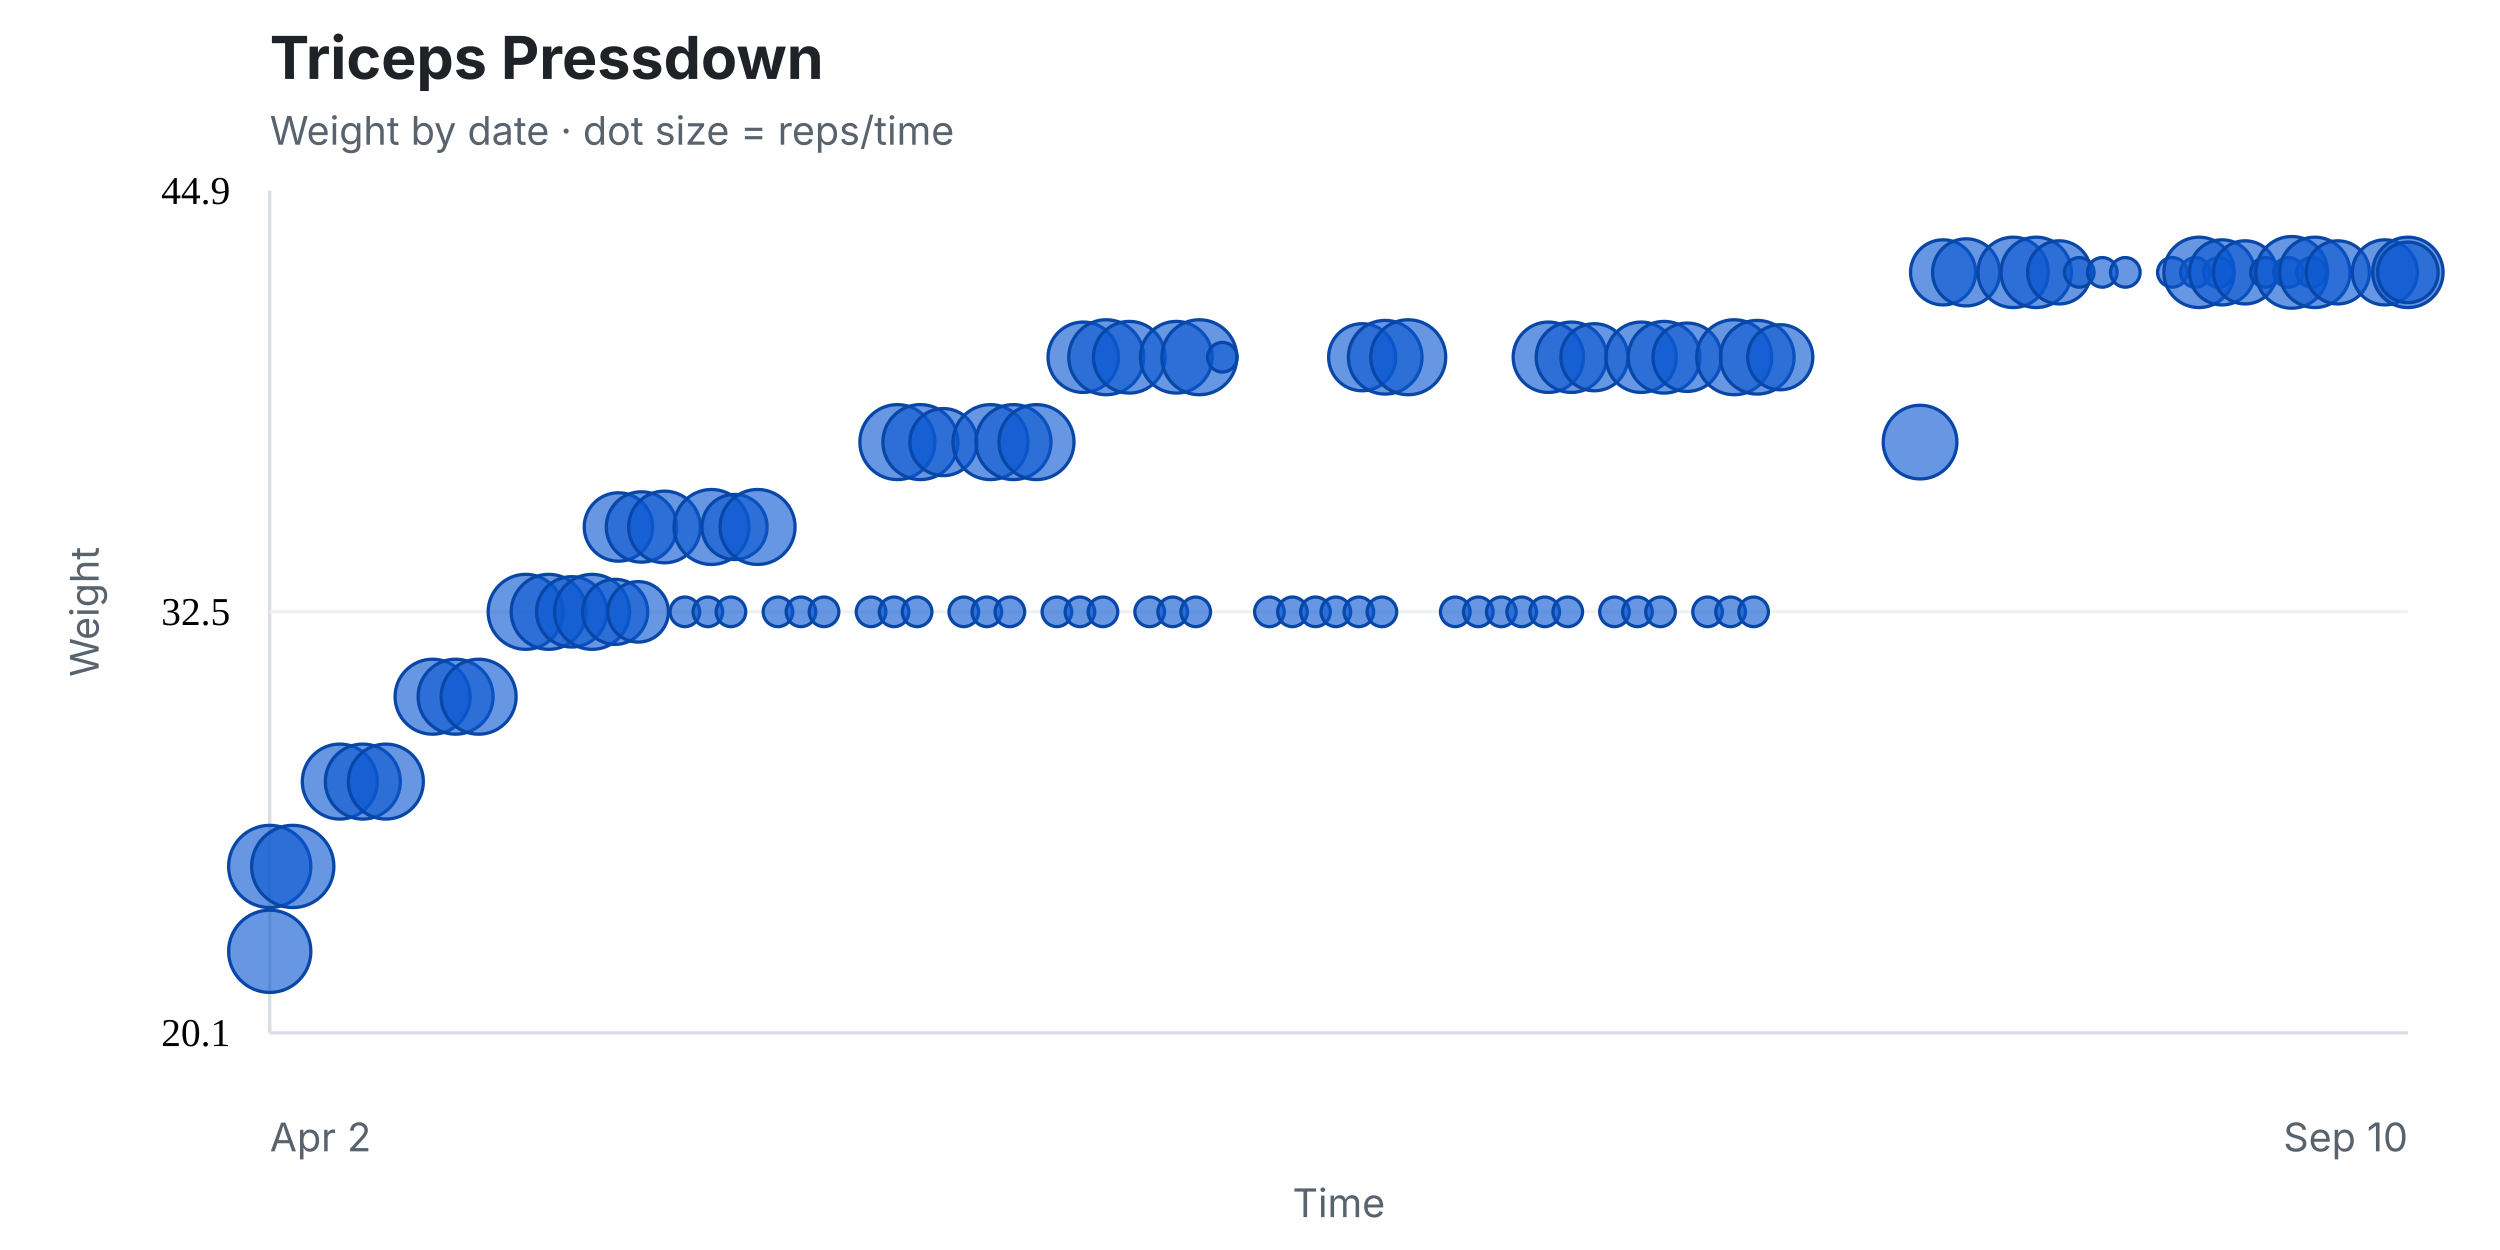
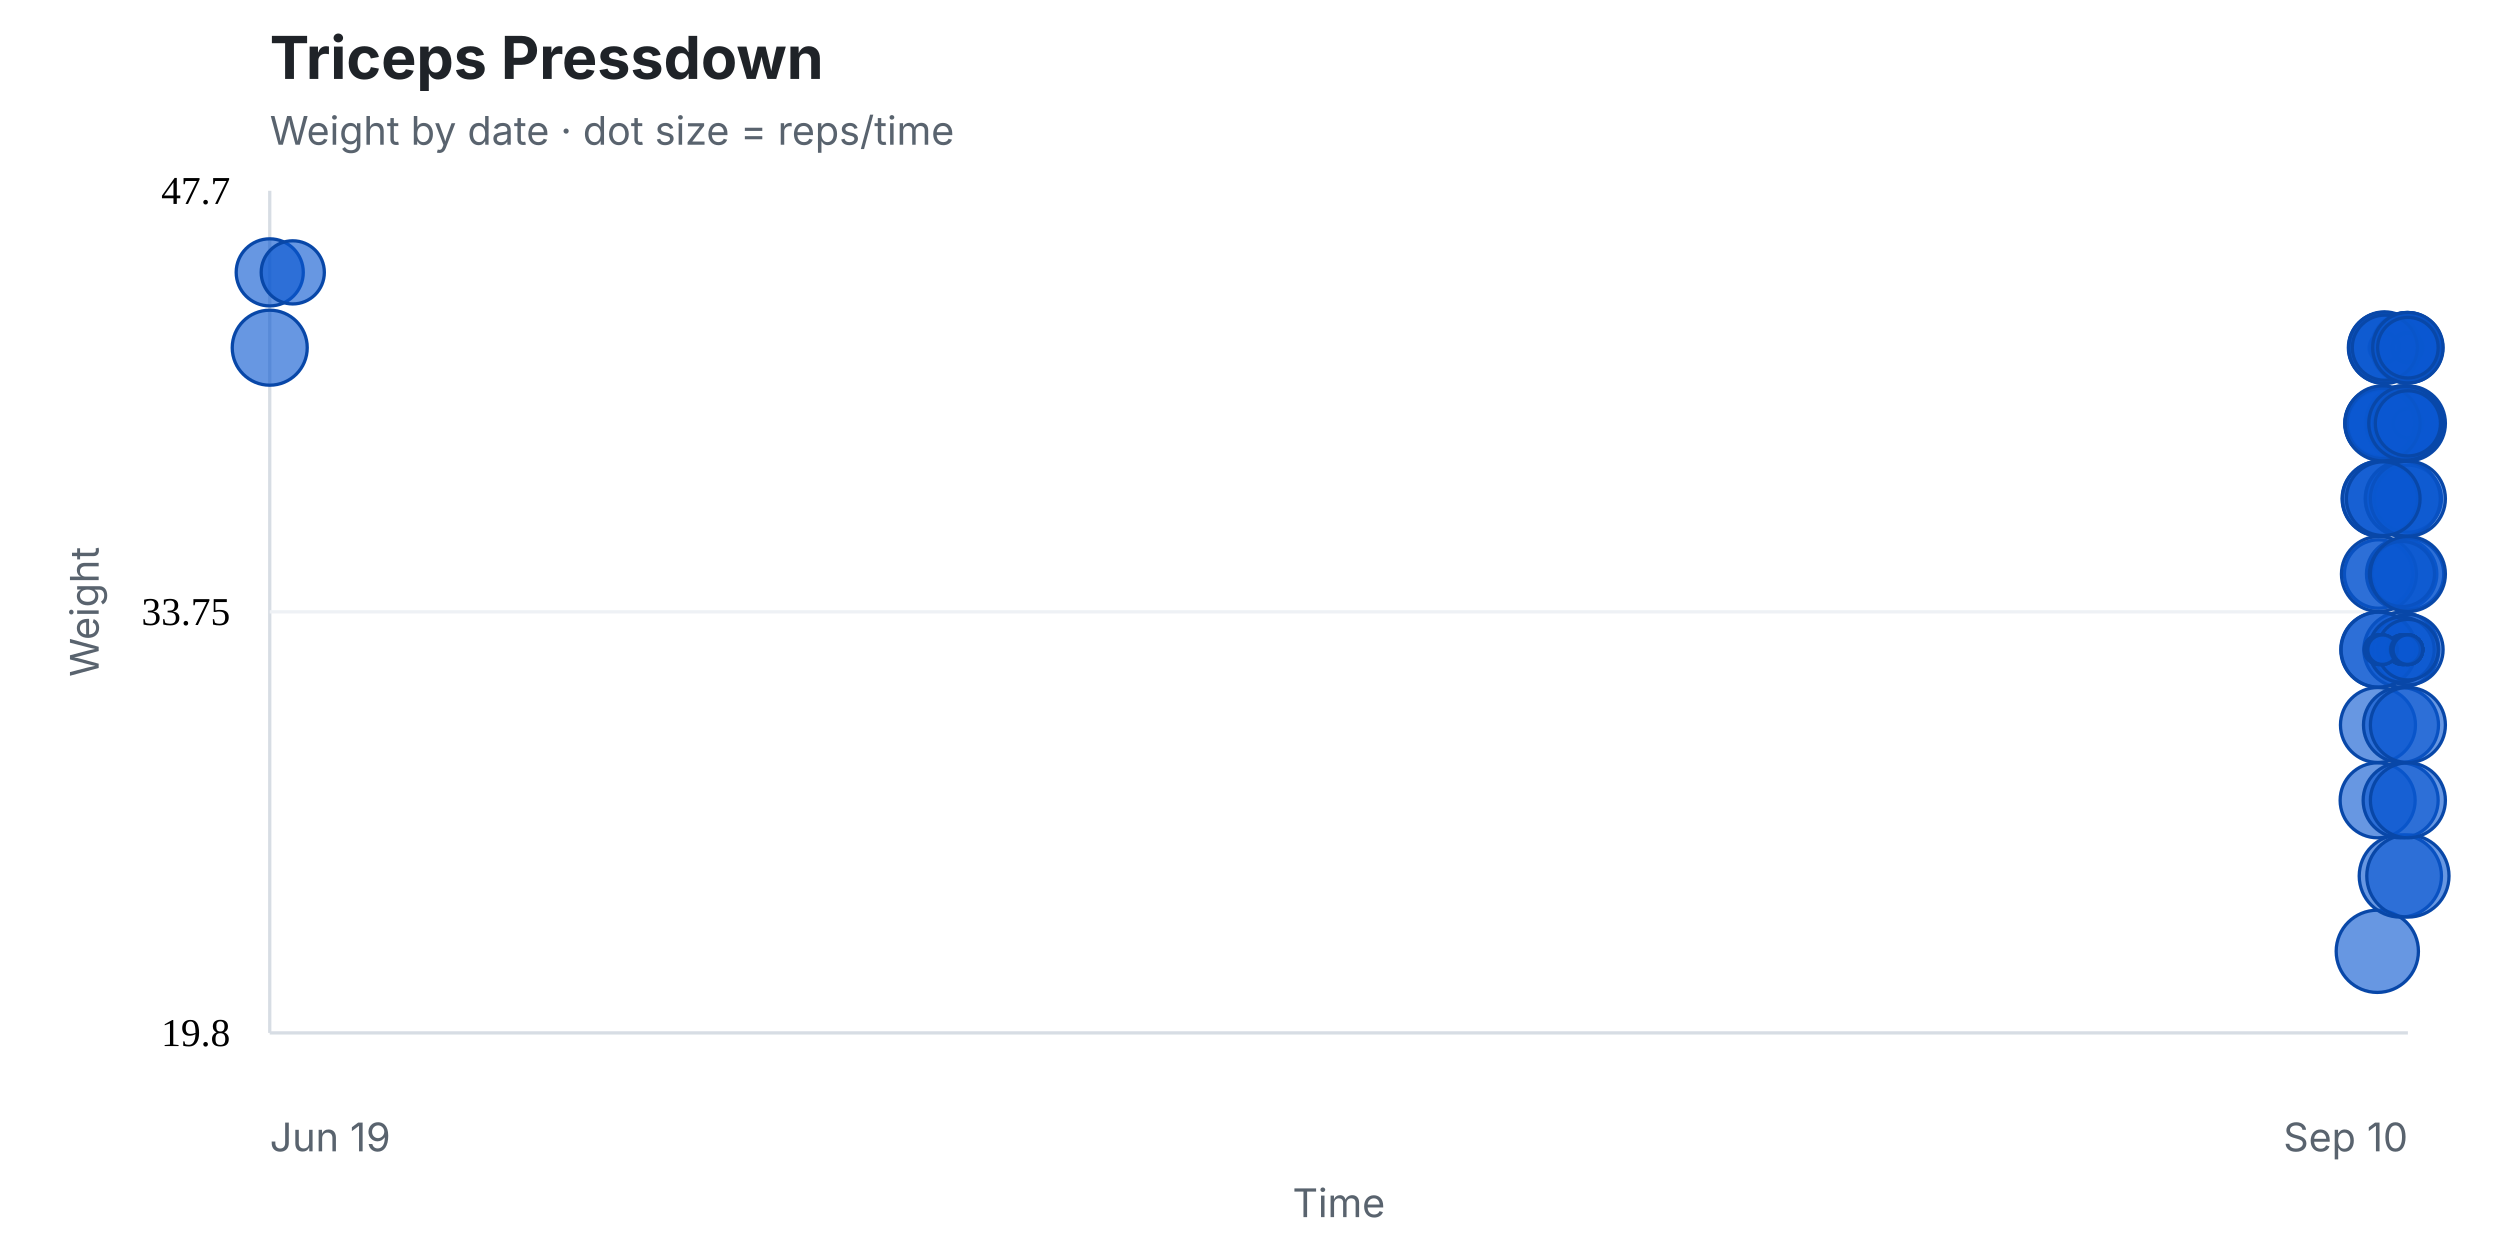
<svg xmlns="http://www.w3.org/2000/svg" viewBox="0 0 760 380" role="img" aria-labelledby="title desc">
  <rect width="100%" height="100%" fill="#ffffff" />
  <text x="82" y="24" font-family="Inter, Arial, sans-serif" font-size="18" font-weight="700" fill="#1f2328">Triceps Pressdown</text>
  <text x="82" y="44" font-family="Inter, Arial, sans-serif" font-size="12" fill="#59636e">Weight by date · dot size = reps/time</text>
  <line x1="82" y1="314" x2="732" y2="314" stroke="#d7dde4" />
  <line x1="82" y1="58" x2="82" y2="314" stroke="#d7dde4" />
  <line x1="82" y1="186.0" x2="732" y2="186.0" stroke="#eef1f5" />
-   <text x="70" y="318.0" text-anchor="end">20.1</text>
-   <text x="70" y="190.0" text-anchor="end">32.5</text>
-   <text x="70" y="62.0" text-anchor="end">44.9</text>
+   <text x="70" y="318.0" text-anchor="end">19.8</text>
+   <text x="70" y="190.0" text-anchor="end">33.75</text>
+   <text x="70" y="62.0" text-anchor="end">47.7</text>
  <g fill="#0b57d0" fill-opacity="0.62" stroke="#0847a8" stroke-width="1">
-     <circle cx="82.0" cy="289.2" r="12.5" />
-     <circle cx="82.0" cy="263.4" r="12.5" />
-     <circle cx="89.0" cy="263.4" r="12.5" />
-     <circle cx="103.3" cy="237.6" r="11.4" />
-     <circle cx="110.3" cy="237.6" r="11.4" />
-     <circle cx="117.3" cy="237.6" r="11.4" />
-     <circle cx="131.5" cy="211.8" r="11.4" />
-     <circle cx="138.5" cy="211.8" r="11.4" />
-     <circle cx="145.5" cy="211.8" r="11.4" />
-     <circle cx="159.8" cy="186.0" r="11.4" />
-     <circle cx="166.8" cy="186.0" r="11.4" />
-     <circle cx="173.8" cy="186.0" r="10.7" />
-     <circle cx="180.0" cy="186.0" r="11.4" />
-     <circle cx="187.0" cy="186.0" r="9.9" />
-     <circle cx="194.0" cy="186.0" r="9.2" />
-     <circle cx="188.0" cy="160.2" r="10.4" />
-     <circle cx="195.0" cy="160.2" r="10.7" />
-     <circle cx="202.0" cy="160.2" r="10.9" />
-     <circle cx="208.2" cy="186.0" r="4.5" />
-     <circle cx="215.2" cy="186.0" r="4.5" />
-     <circle cx="222.2" cy="186.0" r="4.5" />
-     <circle cx="216.3" cy="160.2" r="11.4" />
-     <circle cx="223.3" cy="160.2" r="9.9" />
-     <circle cx="230.3" cy="160.2" r="11.4" />
-     <circle cx="236.5" cy="186.0" r="4.5" />
-     <circle cx="243.5" cy="186.0" r="4.5" />
-     <circle cx="250.5" cy="186.0" r="4.5" />
-     <circle cx="264.8" cy="186.0" r="4.5" />
-     <circle cx="271.8" cy="186.0" r="4.5" />
-     <circle cx="278.8" cy="186.0" r="4.5" />
-     <circle cx="272.8" cy="134.4" r="11.4" />
-     <circle cx="279.8" cy="134.4" r="11.4" />
-     <circle cx="286.8" cy="134.4" r="10.2" />
-     <circle cx="293.0" cy="186.0" r="4.5" />
-     <circle cx="300.0" cy="186.0" r="4.5" />
-     <circle cx="307.0" cy="186.0" r="4.5" />
-     <circle cx="301.1" cy="134.4" r="11.4" />
-     <circle cx="308.1" cy="134.4" r="11.4" />
-     <circle cx="315.1" cy="134.4" r="11.4" />
-     <circle cx="321.3" cy="186.0" r="4.5" />
-     <circle cx="328.3" cy="186.0" r="4.5" />
-     <circle cx="335.3" cy="186.0" r="4.5" />
-     <circle cx="329.3" cy="108.6" r="10.7" />
-     <circle cx="336.3" cy="108.6" r="11.4" />
-     <circle cx="343.3" cy="108.6" r="10.9" />
-     <circle cx="349.5" cy="186.0" r="4.5" />
-     <circle cx="356.5" cy="186.0" r="4.5" />
-     <circle cx="363.5" cy="186.0" r="4.5" />
-     <circle cx="357.6" cy="108.6" r="10.9" />
-     <circle cx="364.6" cy="108.6" r="11.4" />
-     <circle cx="371.6" cy="108.6" r="4.5" />
-     <circle cx="385.9" cy="186.0" r="4.5" />
-     <circle cx="392.9" cy="186.0" r="4.5" />
-     <circle cx="399.9" cy="186.0" r="4.5" />
-     <circle cx="406.1" cy="186.0" r="4.5" />
-     <circle cx="413.1" cy="186.0" r="4.5" />
-     <circle cx="420.1" cy="186.0" r="4.5" />
-     <circle cx="414.1" cy="108.6" r="10.2" />
-     <circle cx="421.1" cy="108.6" r="11.2" />
-     <circle cx="428.1" cy="108.6" r="11.4" />
-     <circle cx="442.4" cy="186.0" r="4.5" />
-     <circle cx="449.4" cy="186.0" r="4.5" />
-     <circle cx="456.4" cy="186.0" r="4.5" />
-     <circle cx="462.6" cy="186.0" r="4.5" />
-     <circle cx="469.6" cy="186.0" r="4.5" />
-     <circle cx="476.6" cy="186.0" r="4.5" />
-     <circle cx="470.7" cy="108.6" r="10.7" />
-     <circle cx="477.7" cy="108.6" r="10.7" />
-     <circle cx="484.7" cy="108.6" r="10.2" />
-     <circle cx="490.8" cy="186.0" r="4.5" />
-     <circle cx="497.8" cy="186.0" r="4.5" />
-     <circle cx="504.8" cy="186.0" r="4.5" />
-     <circle cx="498.9" cy="108.6" r="10.7" />
-     <circle cx="505.9" cy="108.6" r="10.9" />
-     <circle cx="512.9" cy="108.6" r="10.4" />
-     <circle cx="519.1" cy="186.0" r="4.5" />
-     <circle cx="526.1" cy="186.0" r="4.5" />
-     <circle cx="533.1" cy="186.0" r="4.5" />
-     <circle cx="527.2" cy="108.6" r="11.4" />
-     <circle cx="534.2" cy="108.6" r="11.2" />
-     <circle cx="541.2" cy="108.6" r="9.9" />
-     <circle cx="583.7" cy="134.4" r="11.2" />
-     <circle cx="590.7" cy="82.8" r="9.9" />
-     <circle cx="597.7" cy="82.8" r="10.2" />
-     <circle cx="612.0" cy="82.8" r="10.7" />
-     <circle cx="619.0" cy="82.8" r="10.7" />
-     <circle cx="626.0" cy="82.8" r="9.6" />
-     <circle cx="632.1" cy="82.8" r="4.5" />
-     <circle cx="639.1" cy="82.8" r="4.5" />
-     <circle cx="646.1" cy="82.8" r="4.5" />
-     <circle cx="660.4" cy="82.8" r="4.5" />
-     <circle cx="667.4" cy="82.8" r="4.5" />
-     <circle cx="674.4" cy="82.8" r="4.5" />
-     <circle cx="668.5" cy="82.8" r="10.7" />
-     <circle cx="675.5" cy="82.8" r="9.9" />
-     <circle cx="682.5" cy="82.8" r="9.6" />
-     <circle cx="688.7" cy="82.8" r="4.5" />
-     <circle cx="695.7" cy="82.8" r="4.5" />
-     <circle cx="702.7" cy="82.8" r="4.5" />
-     <circle cx="696.7" cy="82.8" r="10.9" />
-     <circle cx="703.7" cy="82.8" r="10.7" />
-     <circle cx="710.7" cy="82.8" r="9.6" />
-     <circle cx="725.0" cy="82.8" r="9.9" />
-     <circle cx="732.0" cy="82.8" r="10.7" />
-     <circle cx="732.0" cy="82.8" r="9.2" />
+     <circle cx="82.0" cy="105.7" r="11.4" />
+     <circle cx="82.0" cy="82.8" r="10.2" />
+     <circle cx="89.0" cy="82.8" r="9.6" />
+     <circle cx="722.7" cy="289.2" r="12.5" />
+     <circle cx="729.7" cy="266.3" r="12.5" />
+     <circle cx="732.0" cy="266.3" r="12.5" />
+     <circle cx="722.8" cy="243.3" r="11.4" />
+     <circle cx="729.8" cy="243.3" r="11.4" />
+     <circle cx="732.0" cy="243.3" r="11.4" />
+     <circle cx="722.9" cy="220.4" r="11.4" />
+     <circle cx="729.9" cy="220.4" r="11.4" />
+     <circle cx="732.0" cy="220.4" r="11.4" />
+     <circle cx="723.0" cy="197.5" r="11.4" />
+     <circle cx="730.0" cy="197.5" r="11.4" />
+     <circle cx="732.0" cy="197.5" r="10.7" />
+     <circle cx="723.1" cy="197.5" r="11.4" />
+     <circle cx="730.1" cy="197.5" r="9.9" />
+     <circle cx="732.0" cy="197.5" r="9.2" />
+     <circle cx="723.1" cy="174.5" r="10.4" />
+     <circle cx="730.1" cy="174.5" r="10.7" />
+     <circle cx="732.0" cy="174.5" r="10.9" />
+     <circle cx="723.2" cy="197.5" r="4.5" />
+     <circle cx="730.2" cy="197.5" r="4.5" />
+     <circle cx="732.0" cy="197.5" r="4.5" />
+     <circle cx="723.2" cy="174.5" r="11.4" />
+     <circle cx="730.2" cy="174.5" r="9.9" />
+     <circle cx="732.0" cy="174.5" r="11.4" />
+     <circle cx="723.3" cy="197.5" r="4.5" />
+     <circle cx="730.3" cy="197.5" r="4.5" />
+     <circle cx="732.0" cy="197.5" r="4.5" />
+     <circle cx="723.4" cy="197.5" r="4.5" />
+     <circle cx="730.4" cy="197.5" r="4.5" />
+     <circle cx="732.0" cy="197.5" r="4.5" />
+     <circle cx="723.4" cy="151.6" r="11.4" />
+     <circle cx="730.4" cy="151.6" r="11.4" />
+     <circle cx="732.0" cy="151.6" r="10.2" />
+     <circle cx="723.5" cy="197.5" r="4.5" />
+     <circle cx="730.5" cy="197.5" r="4.5" />
+     <circle cx="732.0" cy="197.5" r="4.5" />
+     <circle cx="723.5" cy="151.6" r="11.4" />
+     <circle cx="730.5" cy="151.6" r="11.4" />
+     <circle cx="732.0" cy="151.6" r="11.4" />
+     <circle cx="723.6" cy="197.5" r="4.5" />
+     <circle cx="730.6" cy="197.5" r="4.5" />
+     <circle cx="732.0" cy="197.5" r="4.5" />
+     <circle cx="723.6" cy="128.7" r="10.7" />
+     <circle cx="730.6" cy="128.7" r="11.4" />
+     <circle cx="732.0" cy="128.7" r="10.9" />
+     <circle cx="723.7" cy="197.5" r="4.5" />
+     <circle cx="730.7" cy="197.5" r="4.5" />
+     <circle cx="732.0" cy="197.5" r="4.5" />
+     <circle cx="723.7" cy="128.7" r="10.9" />
+     <circle cx="730.7" cy="128.7" r="11.4" />
+     <circle cx="732.0" cy="128.7" r="4.5" />
+     <circle cx="723.8" cy="197.5" r="4.5" />
+     <circle cx="730.8" cy="197.5" r="4.5" />
+     <circle cx="732.0" cy="197.5" r="4.5" />
+     <circle cx="723.9" cy="197.5" r="4.5" />
+     <circle cx="730.9" cy="197.5" r="4.5" />
+     <circle cx="732.0" cy="197.5" r="4.5" />
+     <circle cx="723.9" cy="128.7" r="10.2" />
+     <circle cx="730.9" cy="128.7" r="11.2" />
+     <circle cx="732.0" cy="128.7" r="11.4" />
+     <circle cx="724.0" cy="197.5" r="4.5" />
+     <circle cx="731.0" cy="197.5" r="4.5" />
+     <circle cx="732.0" cy="197.5" r="4.5" />
+     <circle cx="724.1" cy="197.5" r="4.5" />
+     <circle cx="731.1" cy="197.5" r="4.5" />
+     <circle cx="732.0" cy="197.5" r="4.5" />
+     <circle cx="724.1" cy="128.7" r="10.7" />
+     <circle cx="731.1" cy="128.7" r="10.7" />
+     <circle cx="732.0" cy="128.7" r="10.2" />
+     <circle cx="724.2" cy="197.5" r="4.5" />
+     <circle cx="731.2" cy="197.5" r="4.5" />
+     <circle cx="732.0" cy="197.5" r="4.5" />
+     <circle cx="724.2" cy="128.7" r="10.7" />
+     <circle cx="731.2" cy="128.7" r="10.9" />
+     <circle cx="732.0" cy="128.7" r="10.4" />
+     <circle cx="724.3" cy="197.5" r="4.5" />
+     <circle cx="731.3" cy="197.5" r="4.5" />
+     <circle cx="732.0" cy="197.5" r="4.5" />
+     <circle cx="724.3" cy="128.7" r="11.4" />
+     <circle cx="731.3" cy="128.7" r="11.2" />
+     <circle cx="732.0" cy="128.7" r="9.9" />
+     <circle cx="724.5" cy="151.6" r="11.2" />
+     <circle cx="731.5" cy="105.7" r="9.9" />
+     <circle cx="732.0" cy="105.7" r="10.2" />
+     <circle cx="724.6" cy="105.7" r="10.7" />
+     <circle cx="731.6" cy="105.7" r="10.7" />
+     <circle cx="732.0" cy="105.7" r="9.6" />
+     <circle cx="724.7" cy="105.7" r="4.5" />
+     <circle cx="731.7" cy="105.7" r="4.5" />
+     <circle cx="732.0" cy="105.7" r="4.5" />
+     <circle cx="724.8" cy="105.7" r="4.5" />
+     <circle cx="731.8" cy="105.7" r="4.5" />
+     <circle cx="732.0" cy="105.7" r="4.5" />
+     <circle cx="724.8" cy="105.7" r="10.7" />
+     <circle cx="731.8" cy="105.7" r="9.9" />
+     <circle cx="732.0" cy="105.7" r="9.6" />
+     <circle cx="724.9" cy="105.7" r="4.5" />
+     <circle cx="731.9" cy="105.7" r="4.5" />
+     <circle cx="732.0" cy="105.7" r="4.5" />
+     <circle cx="724.9" cy="105.7" r="10.9" />
+     <circle cx="731.9" cy="105.7" r="10.7" />
+     <circle cx="732.0" cy="105.7" r="9.6" />
+     <circle cx="725.0" cy="105.7" r="9.9" />
+     <circle cx="732.0" cy="105.7" r="10.7" />
+     <circle cx="732.0" cy="105.7" r="9.2" />
  </g>
  <text x="30" y="186.0" font-family="Inter, Arial, sans-serif" font-size="12" fill="#59636e" text-anchor="middle" transform="rotate(-90 30 186.0)">Weight</text>
-   <text x="82" y="350" font-family="Inter, Arial, sans-serif" font-size="12" fill="#59636e" text-anchor="start">Apr 2</text>
+   <text x="82" y="350" font-family="Inter, Arial, sans-serif" font-size="12" fill="#59636e" text-anchor="start">Jun 19</text>
  <text x="732" y="350" font-family="Inter, Arial, sans-serif" font-size="12" fill="#59636e" text-anchor="end">Sep 10</text>
  <text x="407.0" y="370" font-family="Inter, Arial, sans-serif" font-size="12" fill="#59636e" text-anchor="middle">Time</text>
</svg>
